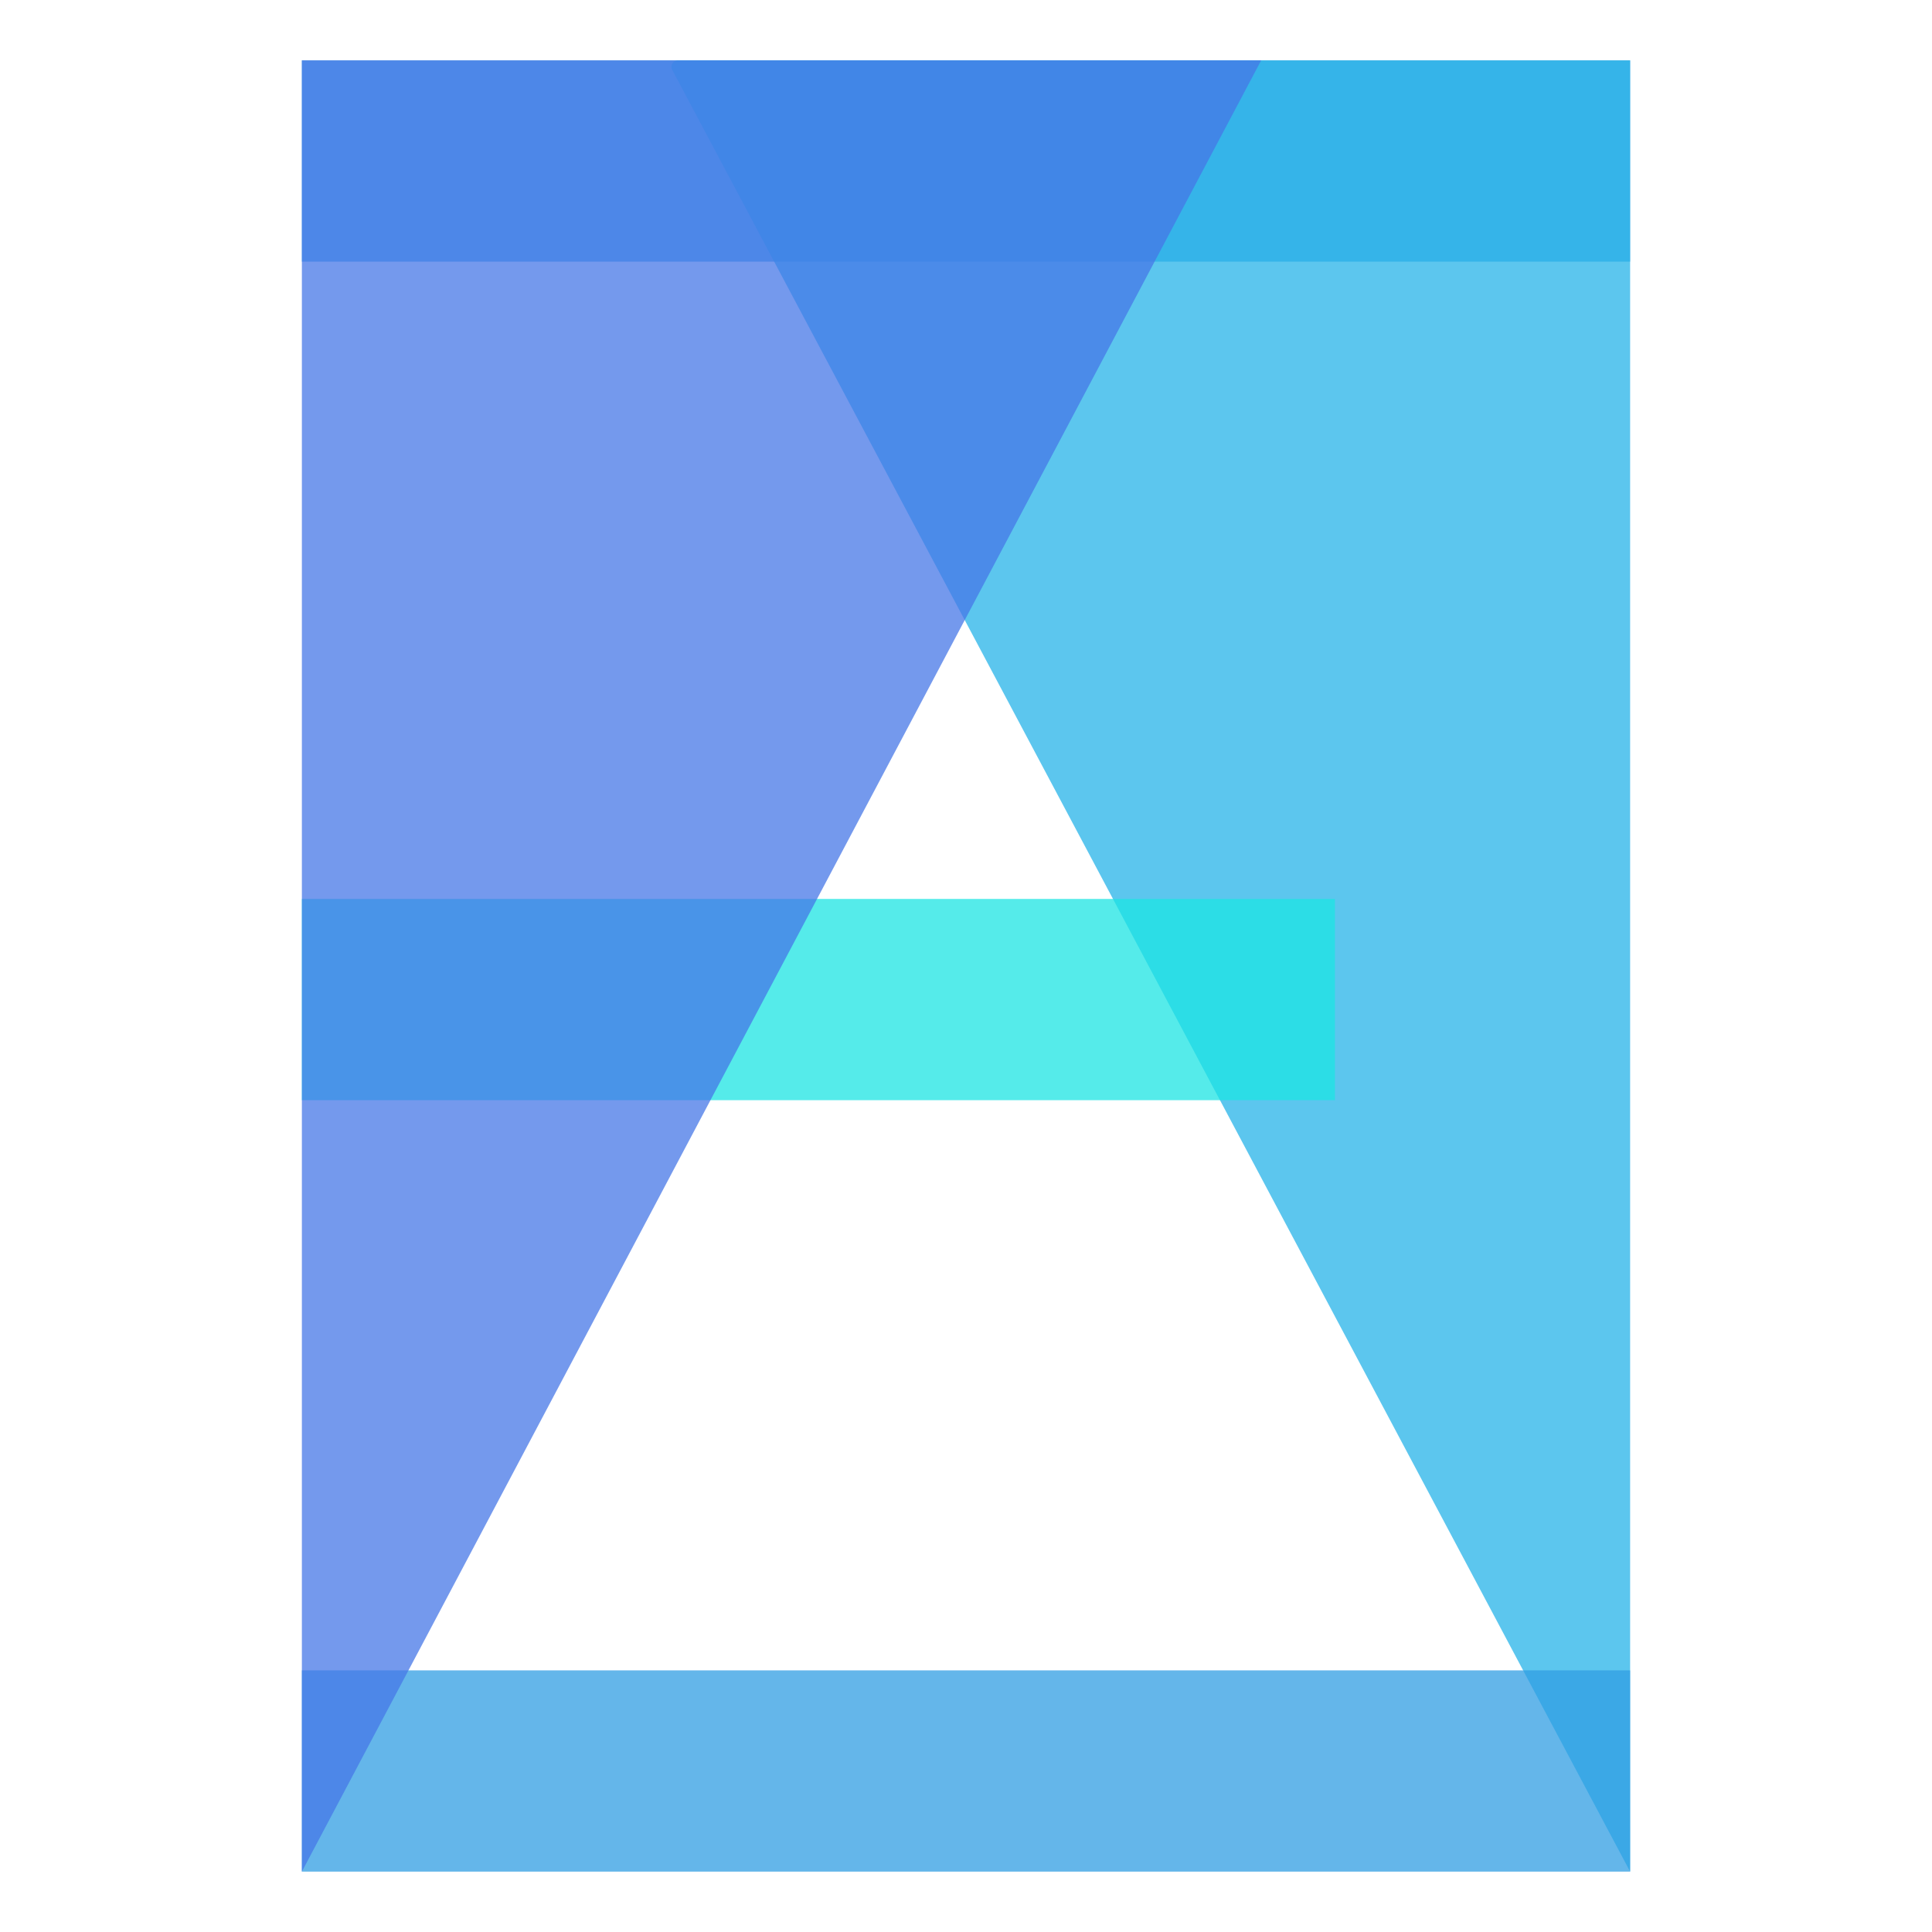
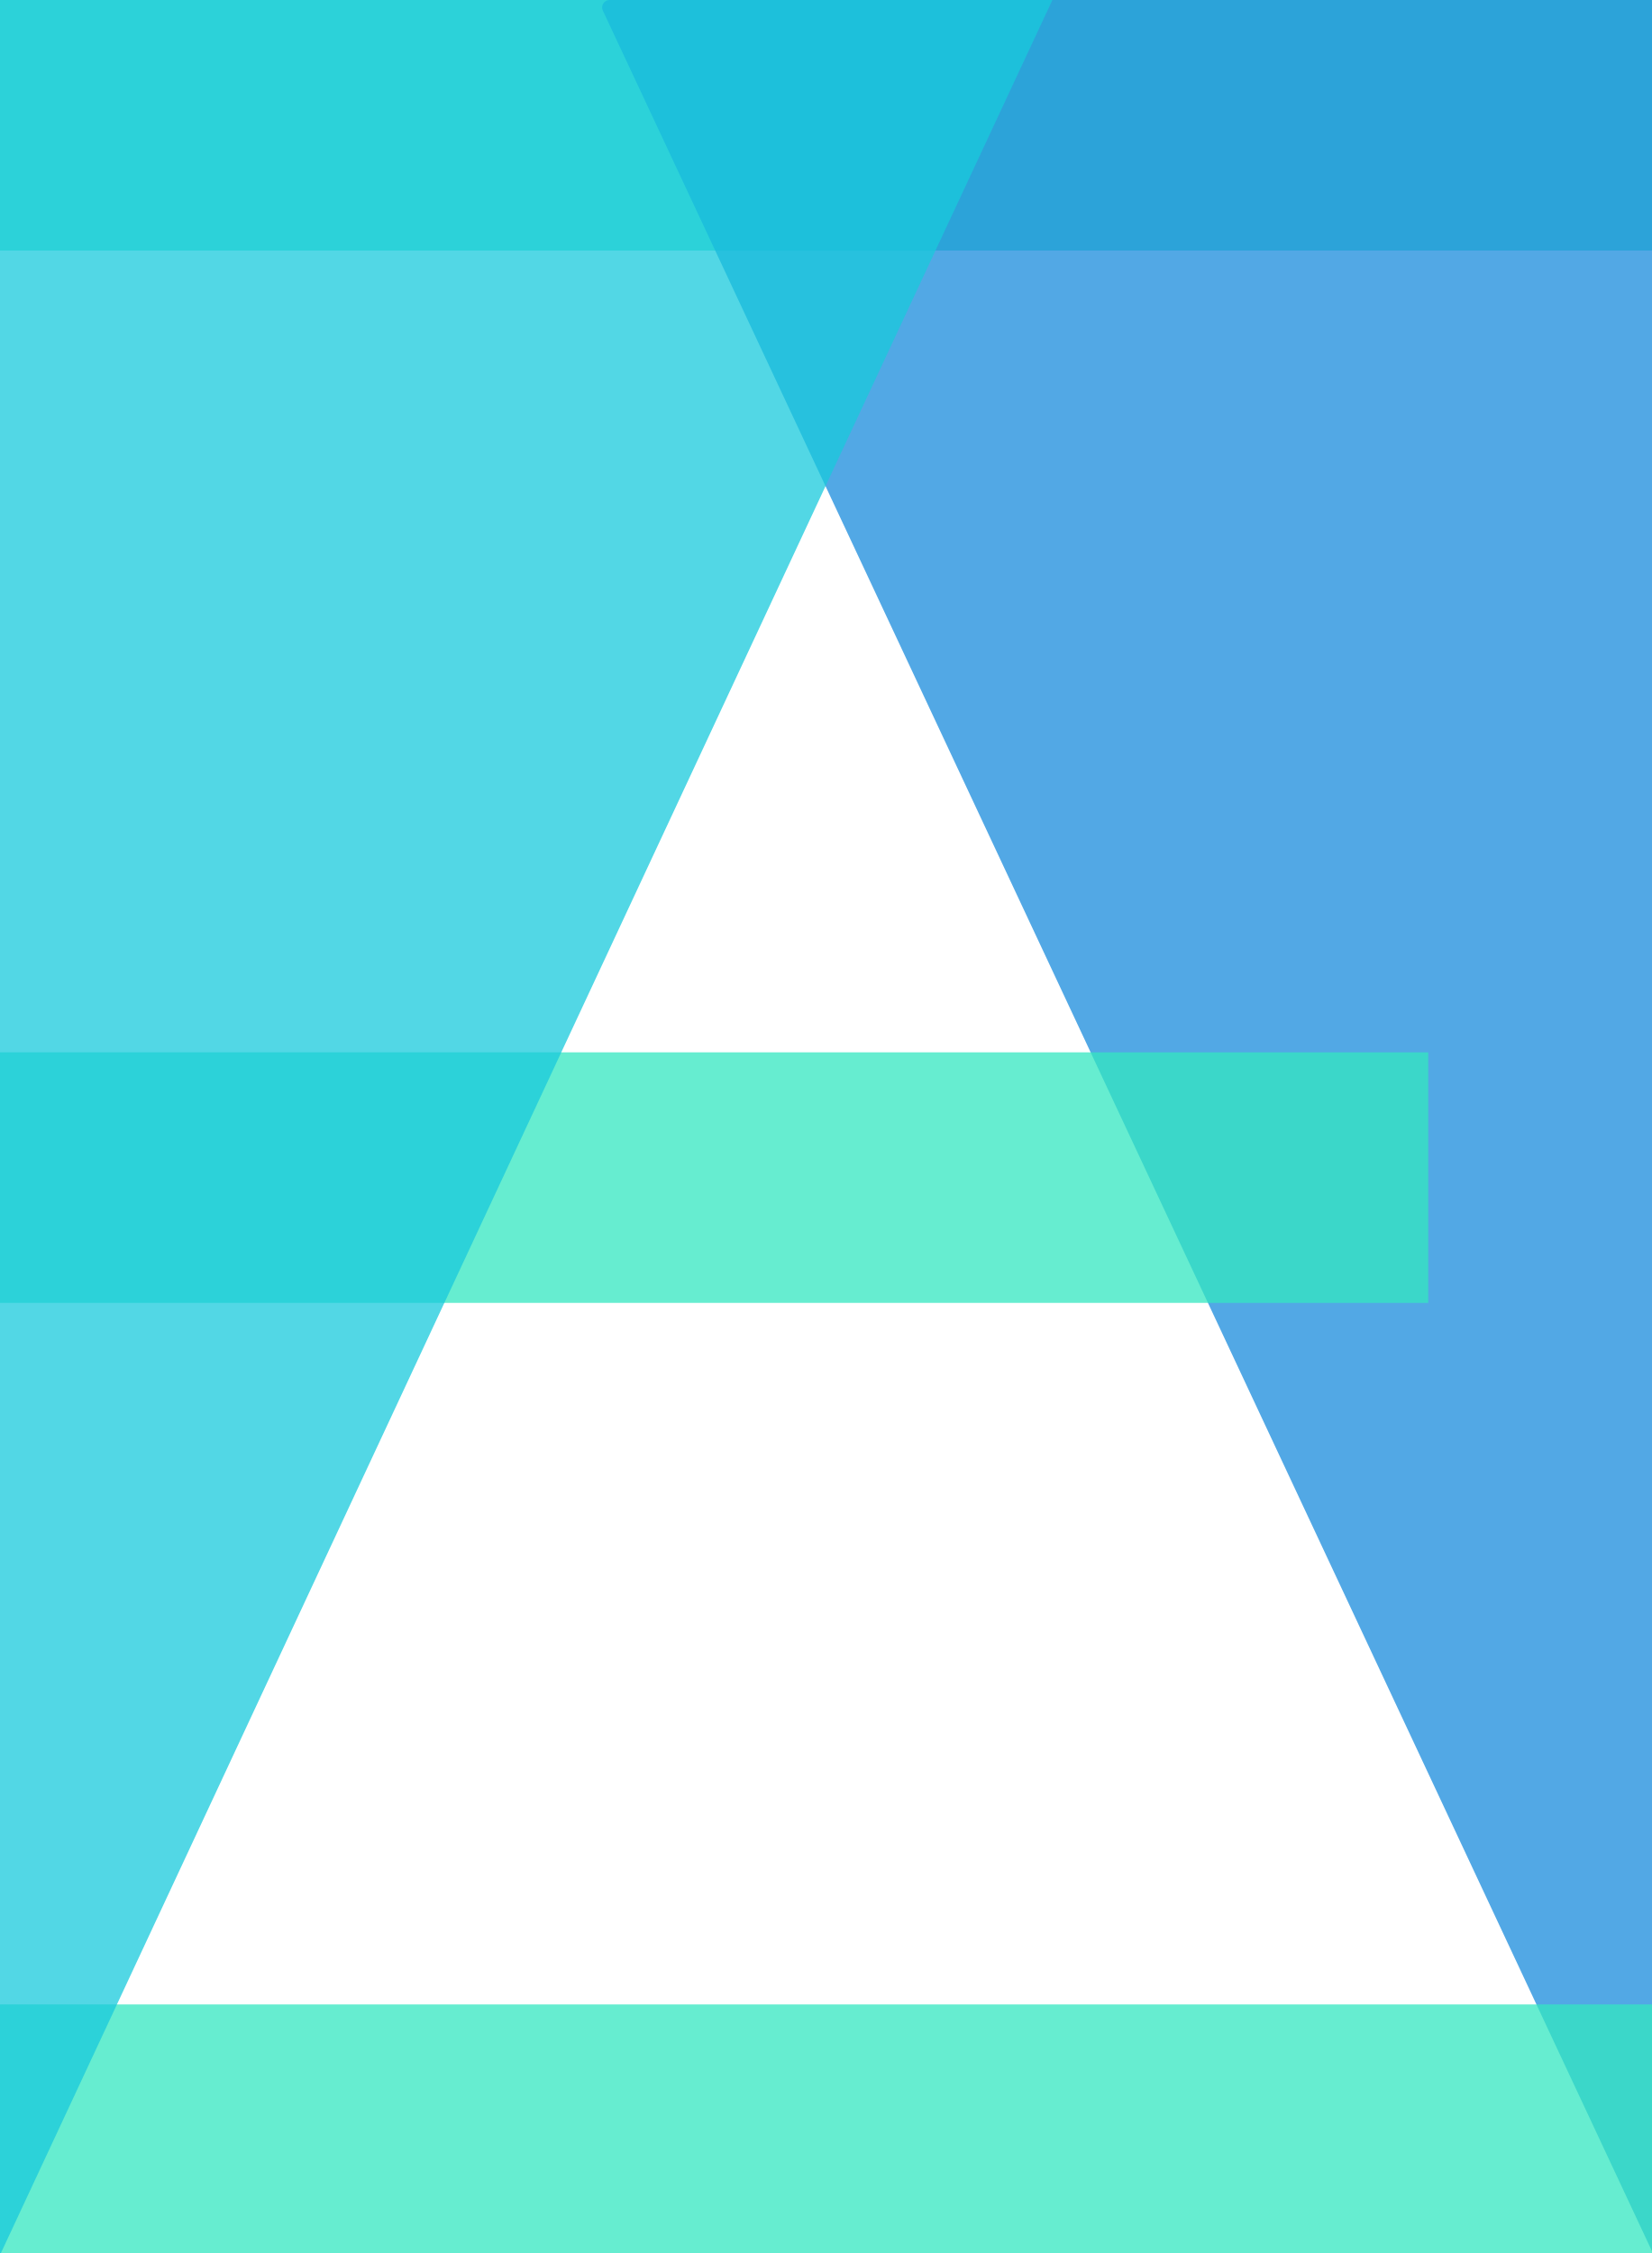
- <svg xmlns="http://www.w3.org/2000/svg" xmlns:xlink="http://www.w3.org/1999/xlink" version="1.1" preserveAspectRatio="xMidYMid meet" viewBox="0 0 600 600" width="300" height="300">
+ <svg xmlns="http://www.w3.org/2000/svg" xmlns:xlink="http://www.w3.org/1999/xlink" version="1.1" preserveAspectRatio="xMidYMid meet" viewBox="0 0 412 562" width="412" height="562">
  <defs>
-     <path d="M93.75 18.75L506.25 18.75L506.25 81.25L93.75 81.25L93.75 18.75Z" id="a1zKQx2NsW" />
-     <path d="M506.25 581.25C347.58 282.81 248.42 96.29 208.75 21.68C208.04 20.35 209.01 18.75 210.51 18.75C249.94 18.75 348.52 18.75 506.25 18.75L506.25 581.25Z" id="bKwdZzmi8" />
-     <path d="M93.75 279.17L414.58 279.17L414.58 341.67L93.75 341.67L93.75 279.17Z" id="biM4dfnYN" />
-     <path d="M93.75 518.75L506.25 518.75L506.25 581.25L93.75 581.25L93.75 518.75Z" id="c7ITibgNK" />
-     <path d="M93.75 581.25L391.67 18.75L93.75 18.75L93.75 581.25Z" id="bkBQb33wh" />
+     <path d="M0 0L412.5 0L412.5 62.5L0 62.5L0 0Z" id="d3PfnTSpyx" />
+     <path d="M412.5 562.5C272.7 263.91 185.32 77.29 150.37 2.65C149.79 1.41 150.69 0 152.05 0C186.78 0 273.59 0 412.5 0L412.5 562.5Z" id="akhOLcxtV" />
+     <path d="M0 262.5L356.25 262.5L356.25 325L0 325L0 262.5Z" id="adk5gyvqe" />
+     <path d="M0 500L412.5 500L412.5 562.5L0 562.5L0 500Z" id="bLhERctW" />
+     <path d="M0 562.5L262.5 0L0 0L0 562.5Z" id="b2A7QQA9hn" />
  </defs>
  <g>
    <g>
      <g>
-         <use xlink:href="#a1zKQx2NsW" opacity="1" fill="#309ee2" fill-opacity="0.75" />
+         <use xlink:href="#d3PfnTSpyx" opacity="1" fill="#33e7c0" fill-opacity="0.75" />
      </g>
      <g>
-         <use xlink:href="#bKwdZzmi8" opacity="1" fill="#26b3e8" fill-opacity="0.75" />
+         <use xlink:href="#akhOLcxtV" opacity="1" fill="#198bdc" fill-opacity="0.75" />
      </g>
      <g>
-         <use xlink:href="#biM4dfnYN" opacity="1" fill="#1ce4e2" fill-opacity="0.75" />
+         <use xlink:href="#adk5gyvqe" opacity="1" fill="#33e7c0" fill-opacity="0.75" />
      </g>
      <g>
-         <use xlink:href="#c7ITibgNK" opacity="1" fill="#309ee2" fill-opacity="0.75" />
+         <use xlink:href="#bLhERctW" opacity="1" fill="#33e7c0" fill-opacity="0.75" />
      </g>
      <g>
-         <use xlink:href="#bkBQb33wh" opacity="1" fill="#4677e7" fill-opacity="0.75" />
+         <use xlink:href="#b2A7QQA9hn" opacity="1" fill="#19c9dc" fill-opacity="0.75" />
      </g>
    </g>
  </g>
</svg>
